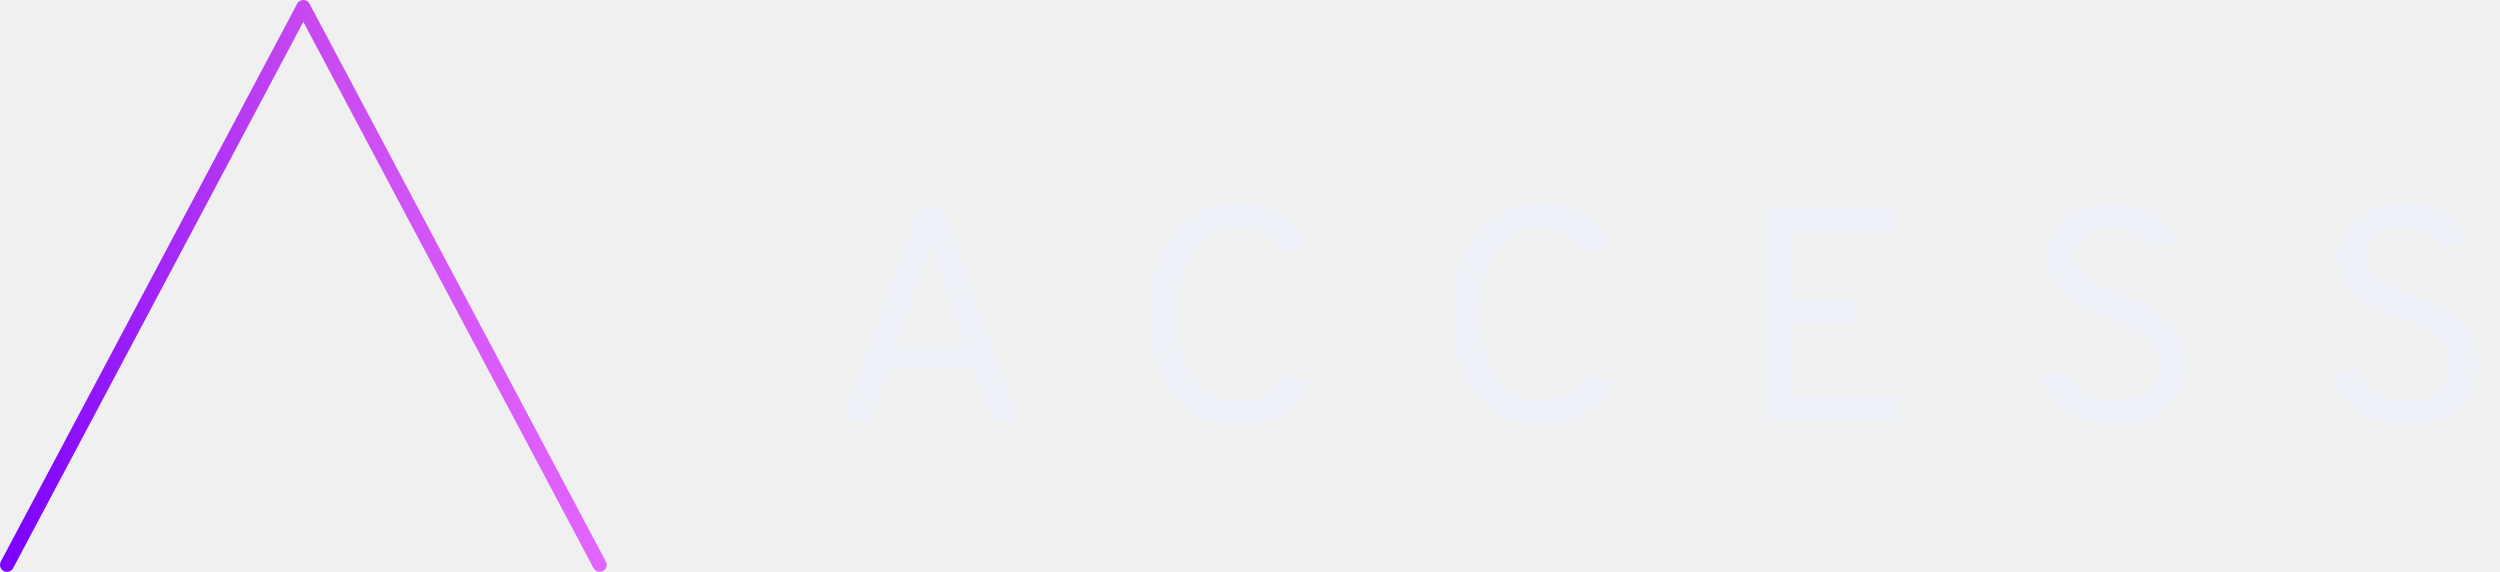
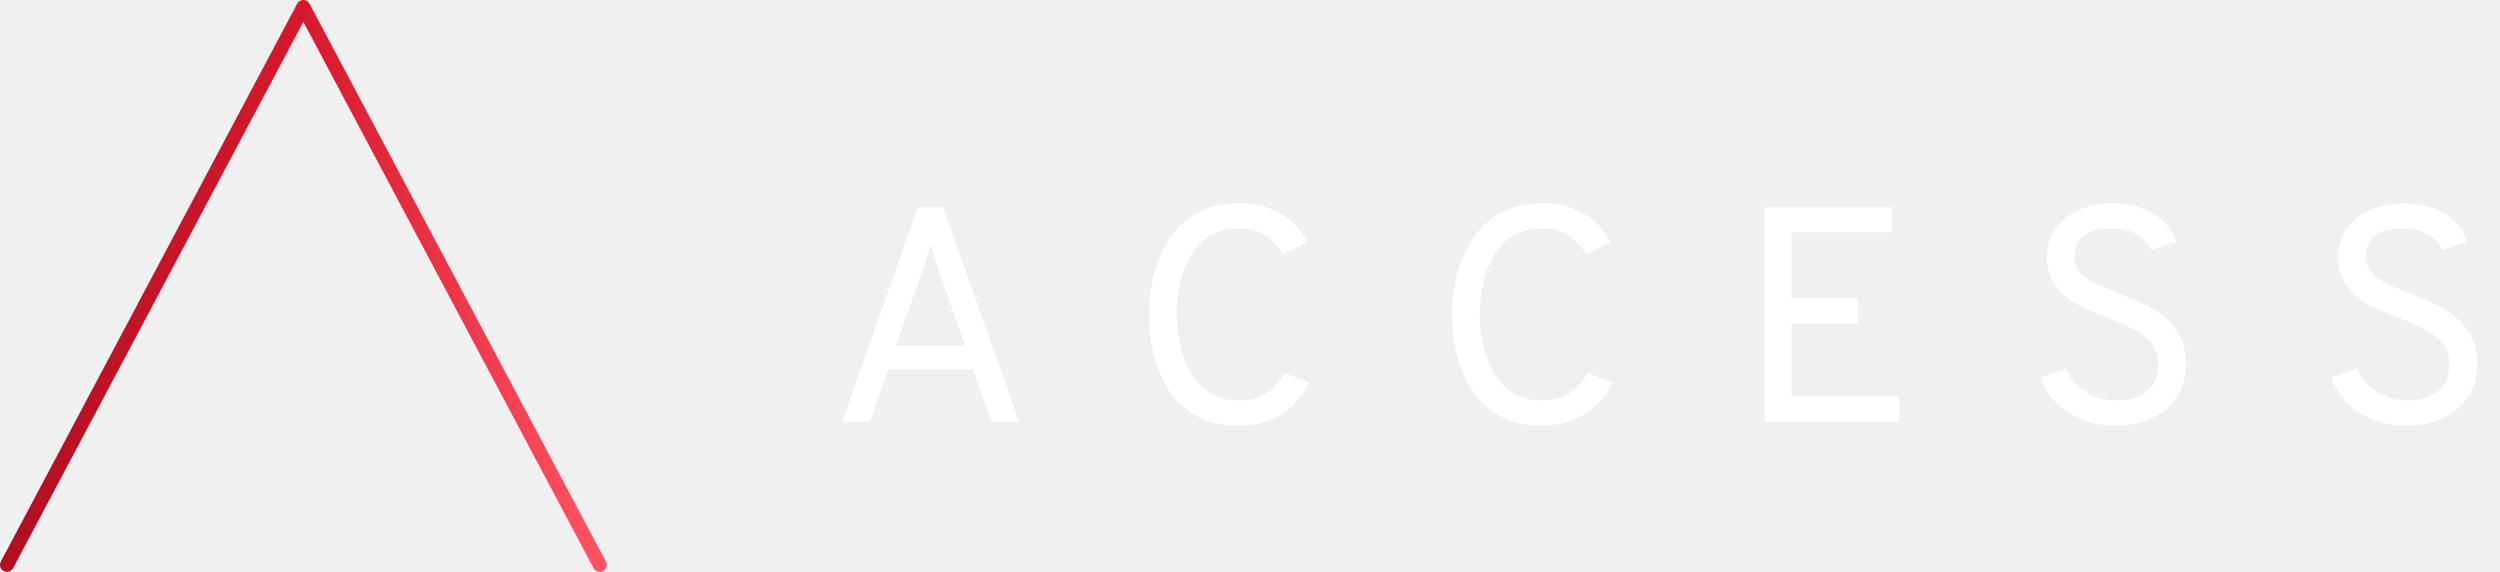
<svg xmlns="http://www.w3.org/2000/svg" width="717" height="164" viewBox="0 0 717 164" fill="none">
  <path d="M2 162L87 2L172 162" stroke="url(#paint0_linear_3_2)" stroke-width="4" stroke-linecap="round" stroke-linejoin="round" />
-   <path d="M241.488 121L263.312 59.4H270.44L292.264 121H284.432L279.152 105.952H254.688L249.496 121H241.488ZM256.976 99.176H276.776L268.856 76.384C268.651 75.797 268.416 75.123 268.152 74.36C267.918 73.568 267.683 72.805 267.448 72.072C267.214 71.309 267.038 70.664 266.92 70.136C266.774 70.664 266.583 71.309 266.348 72.072C266.143 72.805 265.908 73.568 265.644 74.36C265.41 75.123 265.19 75.797 264.984 76.384L256.976 99.176ZM355.078 122.056C350.414 122.056 346.454 121.147 343.198 119.328C339.942 117.509 337.317 115.075 335.322 112.024C333.327 108.944 331.861 105.512 330.922 101.728C330.013 97.944 329.558 94.101 329.558 90.2C329.558 86.328 330.027 82.515 330.966 78.76C331.934 74.976 333.43 71.544 335.454 68.464C337.478 65.384 340.103 62.935 343.33 61.116C346.586 59.268 350.502 58.344 355.078 58.344C358.862 58.344 362.059 58.887 364.67 59.972C367.31 61.057 369.451 62.451 371.094 64.152C372.766 65.824 374.057 67.584 374.966 69.432L368.102 72.952C367.134 71.515 366.078 70.239 364.934 69.124C363.79 67.98 362.426 67.085 360.842 66.44C359.258 65.795 357.337 65.472 355.078 65.472C351.793 65.472 349.021 66.22 346.762 67.716C344.503 69.212 342.685 71.177 341.306 73.612C339.957 76.047 338.974 78.716 338.358 81.62C337.771 84.524 337.478 87.384 337.478 90.2C337.478 93.251 337.815 96.243 338.49 99.176C339.165 102.109 340.221 104.764 341.658 107.14C343.095 109.487 344.914 111.364 347.114 112.772C349.343 114.151 351.998 114.84 355.078 114.84C358.481 114.84 361.209 114.121 363.262 112.684C365.315 111.217 367.046 109.325 368.454 107.008L375.494 109.648C374.438 111.936 373.001 114.019 371.182 115.896C369.363 117.773 367.119 119.269 364.45 120.384C361.81 121.499 358.686 122.056 355.078 122.056ZM441.995 122.056C437.331 122.056 433.371 121.147 430.115 119.328C426.859 117.509 424.234 115.075 422.239 112.024C420.244 108.944 418.778 105.512 417.839 101.728C416.93 97.944 416.475 94.101 416.475 90.2C416.475 86.328 416.944 82.515 417.883 78.76C418.851 74.976 420.347 71.544 422.371 68.464C424.395 65.384 427.02 62.935 430.247 61.116C433.503 59.268 437.419 58.344 441.995 58.344C445.779 58.344 448.976 58.887 451.587 59.972C454.227 61.057 456.368 62.451 458.011 64.152C459.683 65.824 460.974 67.584 461.883 69.432L455.019 72.952C454.051 71.515 452.995 70.239 451.851 69.124C450.707 67.98 449.343 67.085 447.759 66.44C446.175 65.795 444.254 65.472 441.995 65.472C438.71 65.472 435.938 66.22 433.679 67.716C431.42 69.212 429.602 71.177 428.223 73.612C426.874 76.047 425.891 78.716 425.275 81.62C424.688 84.524 424.395 87.384 424.395 90.2C424.395 93.251 424.732 96.243 425.407 99.176C426.082 102.109 427.138 104.764 428.575 107.14C430.012 109.487 431.831 111.364 434.031 112.772C436.26 114.151 438.915 114.84 441.995 114.84C445.398 114.84 448.126 114.121 450.179 112.684C452.232 111.217 453.963 109.325 455.371 107.008L462.411 109.648C461.355 111.936 459.918 114.019 458.099 115.896C456.28 117.773 454.036 119.269 451.367 120.384C448.727 121.499 445.603 122.056 441.995 122.056ZM506.118 121V59.4H542.726V66.616H513.774V85.536H532.87V92.752H513.774V113.696H544.662V121H506.118ZM606.691 122.056C603.112 122.056 599.871 121.469 596.967 120.296C594.063 119.093 591.599 117.465 589.575 115.412C587.58 113.329 586.128 110.968 585.219 108.328L592.435 105.688C593.667 108.416 595.529 110.631 598.023 112.332C600.545 114.004 603.493 114.84 606.867 114.84C610.563 114.84 613.511 113.96 615.711 112.2C617.911 110.411 619.011 107.829 619.011 104.456C619.011 102.08 618.351 100.085 617.031 98.472C615.711 96.859 613.995 95.509 611.883 94.424C609.771 93.309 607.512 92.312 605.107 91.432C602.965 90.64 600.824 89.76 598.683 88.792C596.541 87.824 594.591 86.68 592.831 85.36C591.1 84.011 589.707 82.383 588.651 80.476C587.595 78.54 587.067 76.237 587.067 73.568C587.067 70.811 587.815 68.288 589.311 66C590.807 63.683 592.963 61.835 595.779 60.456C598.595 59.048 601.997 58.344 605.987 58.344C609.243 58.344 612.103 58.828 614.567 59.796C617.06 60.735 619.099 62.04 620.683 63.712C622.296 65.355 623.411 67.232 624.027 69.344L616.987 71.72C616.253 69.989 614.904 68.523 612.939 67.32C611.003 66.088 608.509 65.472 605.459 65.472C602.203 65.472 599.636 66.191 597.759 67.628C595.911 69.065 594.987 71.045 594.987 73.568C594.987 75.475 595.603 77.073 596.835 78.364C598.096 79.625 599.739 80.725 601.763 81.664C603.787 82.603 605.957 83.512 608.275 84.392C610.445 85.213 612.616 86.152 614.787 87.208C616.987 88.235 618.996 89.496 620.815 90.992C622.663 92.488 624.144 94.321 625.259 96.492C626.373 98.633 626.931 101.229 626.931 104.28C626.931 108.064 626.051 111.276 624.291 113.916C622.531 116.556 620.125 118.58 617.075 119.988C614.024 121.367 610.563 122.056 606.691 122.056ZM690.17 122.056C686.592 122.056 683.35 121.469 680.446 120.296C677.542 119.093 675.078 117.465 673.054 115.412C671.06 113.329 669.608 110.968 668.698 108.328L675.914 105.688C677.146 108.416 679.009 110.631 681.502 112.332C684.025 114.004 686.973 114.84 690.346 114.84C694.042 114.84 696.99 113.96 699.19 112.2C701.39 110.411 702.49 107.829 702.49 104.456C702.49 102.08 701.83 100.085 700.51 98.472C699.19 96.859 697.474 95.509 695.362 94.424C693.25 93.309 690.992 92.312 688.586 91.432C686.445 90.64 684.304 89.76 682.162 88.792C680.021 87.824 678.07 86.68 676.31 85.36C674.58 84.011 673.186 82.383 672.13 80.476C671.074 78.54 670.546 76.237 670.546 73.568C670.546 70.811 671.294 68.288 672.79 66C674.286 63.683 676.442 61.835 679.258 60.456C682.074 59.048 685.477 58.344 689.466 58.344C692.722 58.344 695.582 58.828 698.046 59.796C700.54 60.735 702.578 62.04 704.162 63.712C705.776 65.355 706.89 67.232 707.506 69.344L700.466 71.72C699.733 69.989 698.384 68.523 696.418 67.32C694.482 66.088 691.989 65.472 688.938 65.472C685.682 65.472 683.116 66.191 681.238 67.628C679.39 69.065 678.466 71.045 678.466 73.568C678.466 75.475 679.082 77.073 680.314 78.364C681.576 79.625 683.218 80.725 685.242 81.664C687.266 82.603 689.437 83.512 691.754 84.392C693.925 85.213 696.096 86.152 698.266 87.208C700.466 88.235 702.476 89.496 704.294 90.992C706.142 92.488 707.624 94.321 708.738 96.492C709.853 98.633 710.41 101.229 710.41 104.28C710.41 108.064 709.53 111.276 707.77 113.916C706.01 116.556 703.605 118.58 700.554 119.988C697.504 121.367 694.042 122.056 690.17 122.056Z" fill="#EDF0F7" />
+   <path d="M241.488 121L263.312 59.4H270.44L292.264 121H284.432L279.152 105.952H254.688L249.496 121H241.488ZM256.976 99.176H276.776L268.856 76.384C268.651 75.797 268.416 75.123 268.152 74.36C267.918 73.568 267.683 72.805 267.448 72.072C267.214 71.309 267.038 70.664 266.92 70.136C266.774 70.664 266.583 71.309 266.348 72.072C266.143 72.805 265.908 73.568 265.644 74.36C265.41 75.123 265.19 75.797 264.984 76.384L256.976 99.176ZM355.078 122.056C350.414 122.056 346.454 121.147 343.198 119.328C339.942 117.509 337.317 115.075 335.322 112.024C333.327 108.944 331.861 105.512 330.922 101.728C330.013 97.944 329.558 94.101 329.558 90.2C329.558 86.328 330.027 82.515 330.966 78.76C331.934 74.976 333.43 71.544 335.454 68.464C337.478 65.384 340.103 62.935 343.33 61.116C346.586 59.268 350.502 58.344 355.078 58.344C358.862 58.344 362.059 58.887 364.67 59.972C367.31 61.057 369.451 62.451 371.094 64.152C372.766 65.824 374.057 67.584 374.966 69.432L368.102 72.952C367.134 71.515 366.078 70.239 364.934 69.124C363.79 67.98 362.426 67.085 360.842 66.44C359.258 65.795 357.337 65.472 355.078 65.472C351.793 65.472 349.021 66.22 346.762 67.716C344.503 69.212 342.685 71.177 341.306 73.612C339.957 76.047 338.974 78.716 338.358 81.62C337.771 84.524 337.478 87.384 337.478 90.2C337.478 93.251 337.815 96.243 338.49 99.176C339.165 102.109 340.221 104.764 341.658 107.14C343.095 109.487 344.914 111.364 347.114 112.772C349.343 114.151 351.998 114.84 355.078 114.84C358.481 114.84 361.209 114.121 363.262 112.684C365.315 111.217 367.046 109.325 368.454 107.008L375.494 109.648C374.438 111.936 373.001 114.019 371.182 115.896C369.363 117.773 367.119 119.269 364.45 120.384C361.81 121.499 358.686 122.056 355.078 122.056ZM441.995 122.056C437.331 122.056 433.371 121.147 430.115 119.328C426.859 117.509 424.234 115.075 422.239 112.024C420.244 108.944 418.778 105.512 417.839 101.728C416.93 97.944 416.475 94.101 416.475 90.2C416.475 86.328 416.944 82.515 417.883 78.76C418.851 74.976 420.347 71.544 422.371 68.464C424.395 65.384 427.02 62.935 430.247 61.116C433.503 59.268 437.419 58.344 441.995 58.344C445.779 58.344 448.976 58.887 451.587 59.972C454.227 61.057 456.368 62.451 458.011 64.152C459.683 65.824 460.974 67.584 461.883 69.432L455.019 72.952C454.051 71.515 452.995 70.239 451.851 69.124C450.707 67.98 449.343 67.085 447.759 66.44C446.175 65.795 444.254 65.472 441.995 65.472C438.71 65.472 435.938 66.22 433.679 67.716C431.42 69.212 429.602 71.177 428.223 73.612C426.874 76.047 425.891 78.716 425.275 81.62C424.688 84.524 424.395 87.384 424.395 90.2C424.395 93.251 424.732 96.243 425.407 99.176C426.082 102.109 427.138 104.764 428.575 107.14C430.012 109.487 431.831 111.364 434.031 112.772C436.26 114.151 438.915 114.84 441.995 114.84C445.398 114.84 448.126 114.121 450.179 112.684C452.232 111.217 453.963 109.325 455.371 107.008L462.411 109.648C461.355 111.936 459.918 114.019 458.099 115.896C456.28 117.773 454.036 119.269 451.367 120.384C448.727 121.499 445.603 122.056 441.995 122.056ZM506.118 121V59.4H542.726V66.616H513.774V85.536H532.87V92.752H513.774V113.696H544.662V121H506.118ZM606.691 122.056C603.112 122.056 599.871 121.469 596.967 120.296C594.063 119.093 591.599 117.465 589.575 115.412C587.58 113.329 586.128 110.968 585.219 108.328L592.435 105.688C593.667 108.416 595.529 110.631 598.023 112.332C600.545 114.004 603.493 114.84 606.867 114.84C610.563 114.84 613.511 113.96 615.711 112.2C617.911 110.411 619.011 107.829 619.011 104.456C619.011 102.08 618.351 100.085 617.031 98.472C615.711 96.859 613.995 95.509 611.883 94.424C609.771 93.309 607.512 92.312 605.107 91.432C602.965 90.64 600.824 89.76 598.683 88.792C596.541 87.824 594.591 86.68 592.831 85.36C591.1 84.011 589.707 82.383 588.651 80.476C587.595 78.54 587.067 76.237 587.067 73.568C587.067 70.811 587.815 68.288 589.311 66C590.807 63.683 592.963 61.835 595.779 60.456C598.595 59.048 601.997 58.344 605.987 58.344C609.243 58.344 612.103 58.828 614.567 59.796C617.06 60.735 619.099 62.04 620.683 63.712C622.296 65.355 623.411 67.232 624.027 69.344L616.987 71.72C616.253 69.989 614.904 68.523 612.939 67.32C611.003 66.088 608.509 65.472 605.459 65.472C602.203 65.472 599.636 66.191 597.759 67.628C595.911 69.065 594.987 71.045 594.987 73.568C594.987 75.475 595.603 77.073 596.835 78.364C598.096 79.625 599.739 80.725 601.763 81.664C603.787 82.603 605.957 83.512 608.275 84.392C610.445 85.213 612.616 86.152 614.787 87.208C616.987 88.235 618.996 89.496 620.815 90.992C622.663 92.488 624.144 94.321 625.259 96.492C626.373 98.633 626.931 101.229 626.931 104.28C626.931 108.064 626.051 111.276 624.291 113.916C622.531 116.556 620.125 118.58 617.075 119.988C614.024 121.367 610.563 122.056 606.691 122.056ZM690.17 122.056C686.592 122.056 683.35 121.469 680.446 120.296C677.542 119.093 675.078 117.465 673.054 115.412C671.06 113.329 669.608 110.968 668.698 108.328L675.914 105.688C677.146 108.416 679.009 110.631 681.502 112.332C684.025 114.004 686.973 114.84 690.346 114.84C694.042 114.84 696.99 113.96 699.19 112.2C701.39 110.411 702.49 107.829 702.49 104.456C702.49 102.08 701.83 100.085 700.51 98.472C699.19 96.859 697.474 95.509 695.362 94.424C693.25 93.309 690.992 92.312 688.586 91.432C686.445 90.64 684.304 89.76 682.162 88.792C680.021 87.824 678.07 86.68 676.31 85.36C674.58 84.011 673.186 82.383 672.13 80.476C671.074 78.54 670.546 76.237 670.546 73.568C670.546 70.811 671.294 68.288 672.79 66C674.286 63.683 676.442 61.835 679.258 60.456C682.074 59.048 685.477 58.344 689.466 58.344C692.722 58.344 695.582 58.828 698.046 59.796C700.54 60.735 702.578 62.04 704.162 63.712C705.776 65.355 706.89 67.232 707.506 69.344L700.466 71.72C699.733 69.989 698.384 68.523 696.418 67.32C694.482 66.088 691.989 65.472 688.938 65.472C685.682 65.472 683.116 66.191 681.238 67.628C679.39 69.065 678.466 71.045 678.466 73.568C678.466 75.475 679.082 77.073 680.314 78.364C681.576 79.625 683.218 80.725 685.242 81.664C687.266 82.603 689.437 83.512 691.754 84.392C693.925 85.213 696.096 86.152 698.266 87.208C700.466 88.235 702.476 89.496 704.294 90.992C706.142 92.488 707.624 94.321 708.738 96.492C709.853 98.633 710.41 101.229 710.41 104.28C710.41 108.064 709.53 111.276 707.77 113.916C706.01 116.556 703.605 118.58 700.554 119.988C697.504 121.367 694.042 122.056 690.17 122.056Z" fill="#FFFFFF" />
  <defs>
    <linearGradient id="paint0_linear_3_2" x1="2" y1="82" x2="172" y2="82" gradientUnits="userSpaceOnUse">
-       <stop stop-color="#7B00FF" />
-       <stop offset="0.5" stop-color="#C649F0" />
-       <stop offset="1" stop-color="#E365FF" />
+       <stop stop-color="#B10F24" />
+       <stop offset="0.5" stop-color="#D7192D" />
+       <stop offset="1" stop-color="#FF5364" />
    </linearGradient>
  </defs>
</svg>
